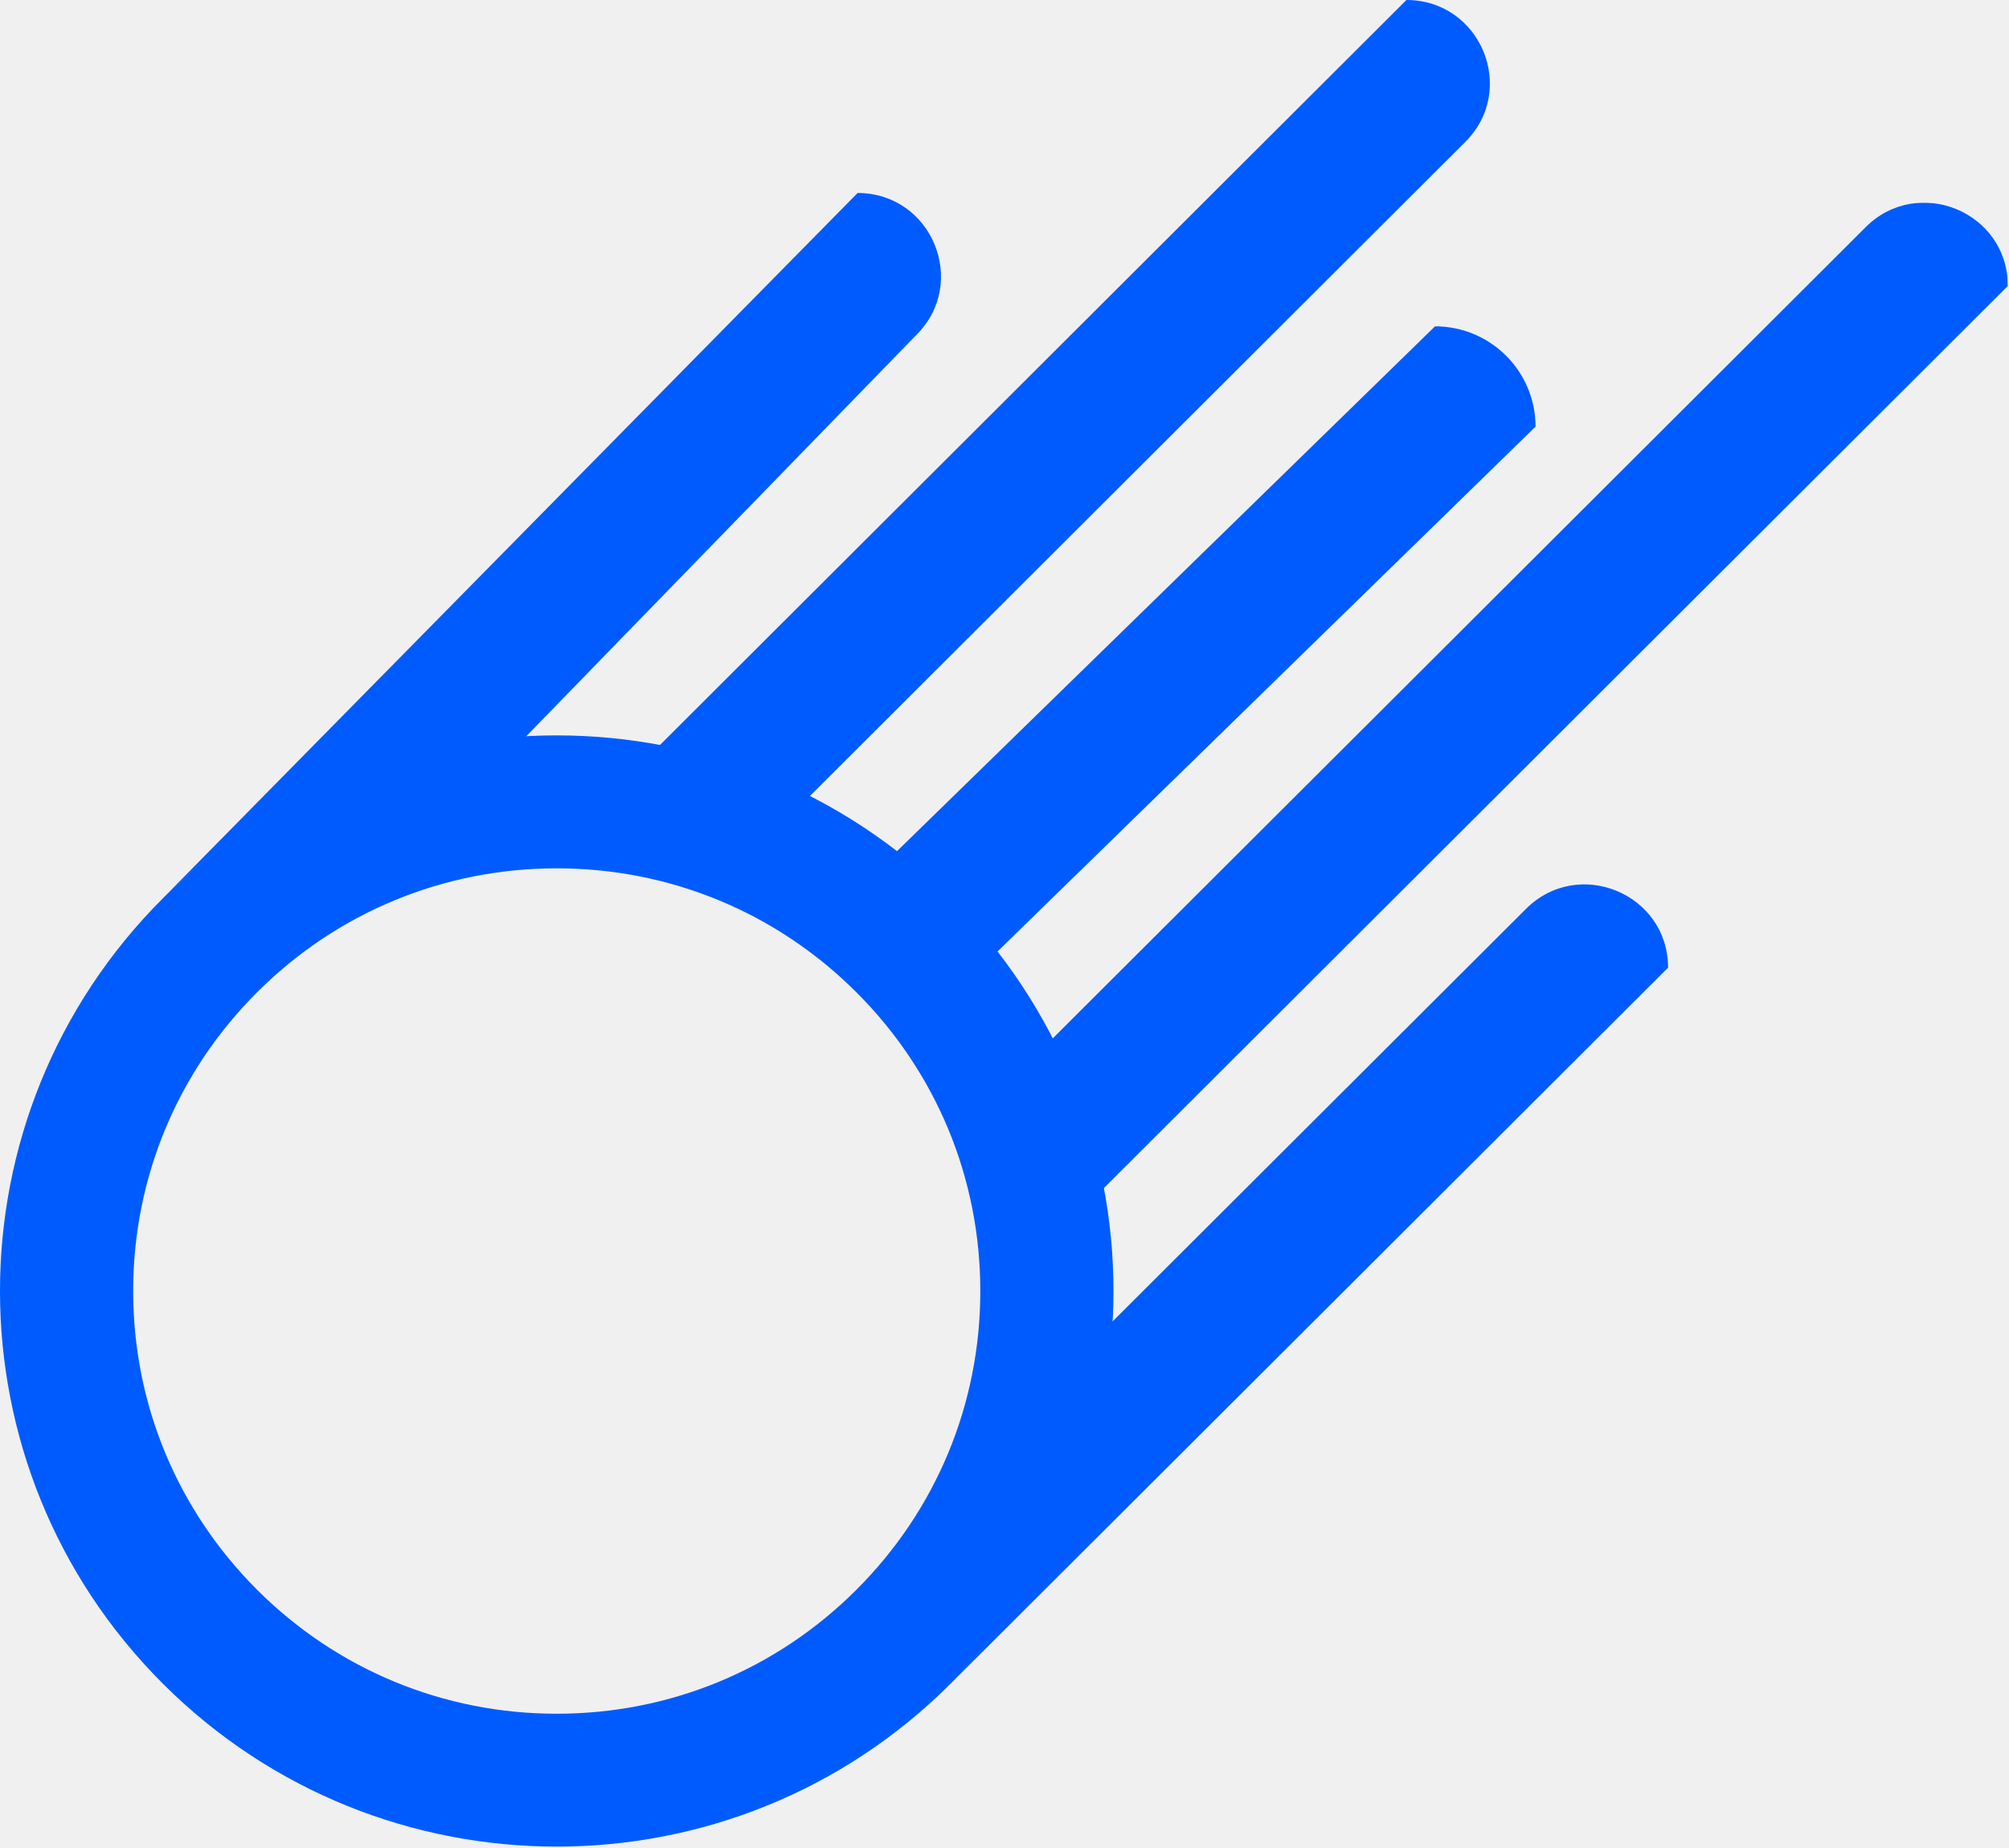
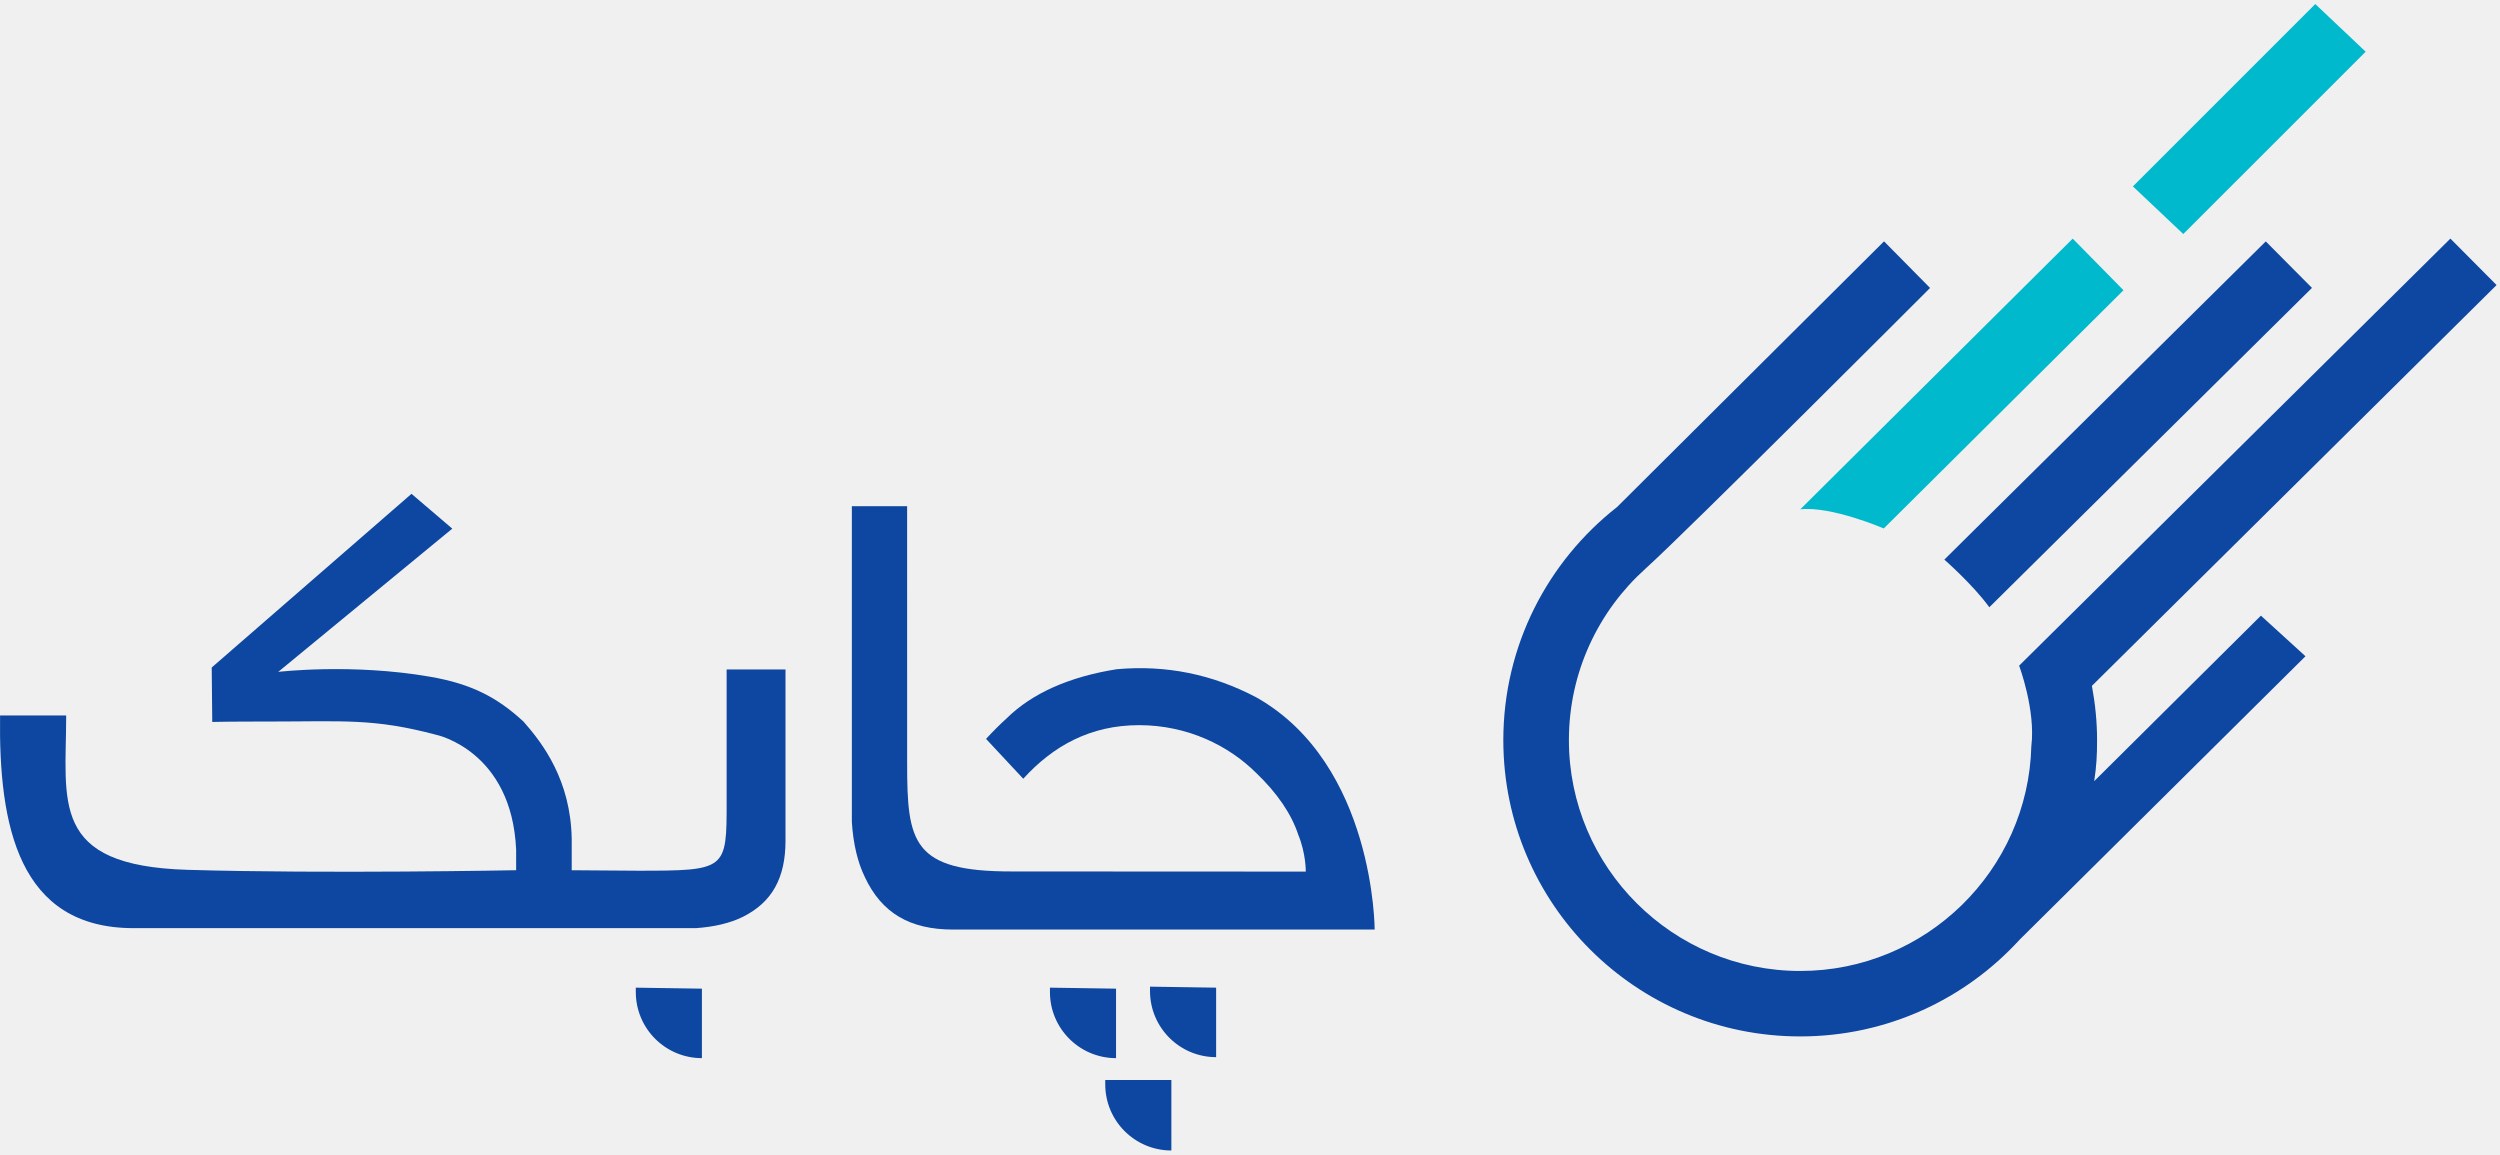
- <svg xmlns="http://www.w3.org/2000/svg" xmlns:xlink="http://www.w3.org/1999/xlink" width="50px" height="46px" viewBox="0 0 50 46" version="1.1">
-   <defs>
-     <polygon id="path-1" points="23.865 0.073 23.865 24.649 0.045 24.649 0.045 0.073" />
-   </defs>
-   <g id="map" stroke="none" stroke-width="1" fill="none" fill-rule="evenodd">
-     <g id="Desktop-HD" transform="translate(-1361, -27)">
-       <g id="Page-1" transform="translate(1361, 27)">
-         <path d="M21.344,4.804 L21.344,4.804 L4.01,22.404 C6.523,19.897 9.76,18.556 13.049,18.376 L22.809,8.334 C24.114,7.032 23.189,4.804 21.344,4.804" id="Fill-1" fill="#005BFF" />
-         <path d="M20.106,19.864 L36.469,3.532 C37.775,2.228 36.849,3.39483395e-05 35.003,3.39483395e-05 L16.375,18.594 C17.661,18.835 18.917,19.259 20.106,19.864" id="Fill-3" fill="#005BFF" />
-         <path d="M23.605,41.963 L41.515,24.087 C41.515,22.244 39.283,21.321 37.978,22.624 L27.642,32.94 C27.463,36.224 26.118,39.455 23.605,41.963" id="Fill-9" fill="#005BFF" />
-         <path d="M35.715,8.123 L22.272,21.238 C22.735,21.595 23.181,21.981 23.605,22.404 C24.03,22.828 24.416,23.273 24.774,23.735 L38.216,10.62 C38.216,9.241 37.096,8.123 35.715,8.123" id="Fill-11" fill="#005BFF" />
-         <g id="Group-15" transform="translate(26.10544, 4.972244)">
-           <mask id="mask-2" fill="white">
-             <use xlink:href="#path-1" />
-           </mask>
-           <g id="Clip-14" />
-           <path d="M1.319,24.649 L23.865,2.145 C23.865,0.302 21.633,-0.62 20.327,0.682 L0.045,20.925 C0.653,22.112 1.078,23.367 1.319,24.649" id="Fill-13" fill="#005BFF" mask="url(#mask-2)" />
-         </g>
-         <g id="Group-18" transform="translate(0, 18.29697)" fill="#005BFF">
-           <path d="M13.856,0.008 C10.31,0.008 6.763,1.358 4.058,4.059 C-1.353,9.46 -1.353,18.216 4.058,23.617 C6.764,26.318 10.31,27.668 13.856,27.668 C17.403,27.668 20.949,26.318 23.654,23.617 C29.065,18.216 29.065,9.46 23.654,4.059 C20.949,1.358 17.403,0.008 13.856,0.008 M13.856,3.317 C16.672,3.317 19.319,4.412 21.31,6.399 C23.302,8.387 24.398,11.028 24.398,13.839 C24.398,16.649 23.302,19.291 21.31,21.279 C19.319,23.266 16.673,24.361 13.856,24.361 C11.041,24.361 8.393,23.266 6.402,21.279 C4.411,19.291 3.314,16.65 3.314,13.839 C3.314,11.029 4.411,8.387 6.402,6.399 C8.393,4.412 11.041,3.317 13.856,3.317" id="Fill-16" />
+ <svg xmlns="http://www.w3.org/2000/svg" width="405px" height="187px" viewBox="0 0 405 187" version="1.1">
+   <defs />
+   <g id="Page-1" stroke="none" stroke-width="1" fill="none" fill-rule="evenodd">
+     <g id="Artboard-Copy-11" transform="translate(-364, -135)" fill-rule="nonzero">
+       <g id="Group-4" transform="translate(319, 126)">
+         <g id="Group-2" transform="translate(45, 9)">
+           <g id="Chabok-Logo-Blue-01-Copy-5" transform="translate(243, 0)">
+             <g id="Group" transform="translate(0.459219, 0)">
+               <path d="M85.626,120.807 C86.32,114.992 83.643,107.839 83.637,107.841 L91.826,99.734 L153.504,38.653 L160.986,46.18 L95.434,111.103 L95.429,111.108 C95.959,113.962 96.267,116.896 96.267,119.904 C96.267,122.384 96.165,124.17 95.801,126.548 L122.809,99.734 L130.028,106.313 L83.704,152.244 C74.909,161.864 62.245,167.901 48.172,167.901 C21.612,167.901 0.079,146.412 0.079,119.902 C0.079,104.57 7.291,90.927 18.505,82.14 L61.753,39.097 L69.211,46.648 C69.211,46.648 29.748,86.151 23.102,92.13 C15.49,98.978 10.703,108.892 10.703,119.901 C10.703,140.523 27.514,157.297 48.172,157.297 C68.524,157.297 85.133,141.012 85.619,120.814 L85.626,120.807 Z M78.811,98.376 C76.205,94.761 71.524,90.657 71.526,90.656 L79.095,83.159 L123.596,39.108 L131.079,46.638 L86.431,90.833 L78.811,98.376 Z" id="Combined-Shape" fill="#0D47A1" />
+               <polygon id="Rectangle-path" fill="#00B9CD" transform="translate(120.9256, 19.28375) rotate(45.0081) translate(-120.9256, -19.28375) " points="115.31 -1.447 126.541 -1.764 126.541 40.015 115.31 40.332" />
+               <path d="M61.713,85.608 L69.84,77.534 L100.545,47.018 L92.32,38.658 L57.845,72.914 L48.191,82.508 C53.215,81.958 61.713,85.608 61.713,85.608 Z" id="Shape" fill="#00B9CD" />
+             </g>
+           </g>
+           <g id="Layer_1_1_" transform="translate(0, 80)" fill="#0D47A1">
+             <path d="M117.716,49.866 L117.716,28.454 L127.251,28.454 L127.251,56.199 C127.251,62.258 125.053,66.175 120.345,68.528 C118.311,69.535 115.755,70.148 112.742,70.36 C112.742,70.36 40.248,70.36 21.636,70.36 C3.02,70.36 -0.229,53.773 0.012,35.903 L10.721,35.903 C10.721,49.866 7.938,60.252 30.401,60.913 C52.863,61.575 83.615,60.974 83.615,60.974 L83.615,57.662 C82.915,41.609 70.711,39.05 70.711,39.05 C60.506,36.329 55.625,36.889 43.505,36.889 C42.246,36.889 36.951,36.889 34.385,36.956 L34.298,28.135 L66.662,0 L73.268,5.64 C54.47,21.109 45.072,28.844 45.072,28.844 C45.072,28.844 57.035,27.422 69.741,29.642 C76.422,30.81 80.563,32.983 84.812,36.903 C87.948,40.456 92.447,46.405 92.617,55.88 L92.617,60.978 L103.372,61.056 C117.716,61.056 117.716,60.913 117.716,49.866 Z" id="Shape" />
+             <path d="M140.115,62.108 C138.927,59.68 138.222,56.669 138,53.171 L138,2 L146.954,2 L146.956,43.652 C146.956,56.473 147.78,61.199 163.937,61.175 C195.671,61.191 211.537,61.199 211.537,61.199 C211.537,61.199 211.575,58.272 210.316,55.22 C209.214,51.857 206.904,48.469 203.488,45.204 C199.045,40.79 192.38,37.476 184.529,37.476 C176.677,37.476 170.632,40.803 165.765,46.156 L159.74,39.7 C160.866,38.475 161.979,37.366 163.079,36.37 C167.188,32.318 173.188,29.641 180.92,28.412 C188.887,27.699 196.459,29.226 203.605,33.018 C222.695,43.873 222.695,70.59 222.695,70.59 L154.398,70.59 C147.376,70.584 142.843,67.91 140.115,62.108 Z" id="Shape" />
+             <path d="M170.091,80 L170.091,80.71 C170.091,86.625 174.886,91.419 180.8,91.419 L180.8,80.163 L170.091,80 Z M103,80 L103,80.71 C103,86.625 107.795,91.419 113.709,91.419 L113.709,80.163 L103,80 Z M179.05,94.955 L179.05,95.667 C179.05,101.583 183.846,106.379 189.762,106.379 L189.762,94.955 L179.05,94.955 Z M186.301,79.838 L186.301,80.545 C186.301,86.462 191.097,91.258 197.013,91.258 L197.013,80.001 L186.301,79.838 Z" id="Shape" />
+           </g>
        </g>
      </g>
    </g>
  </g>
</svg>
